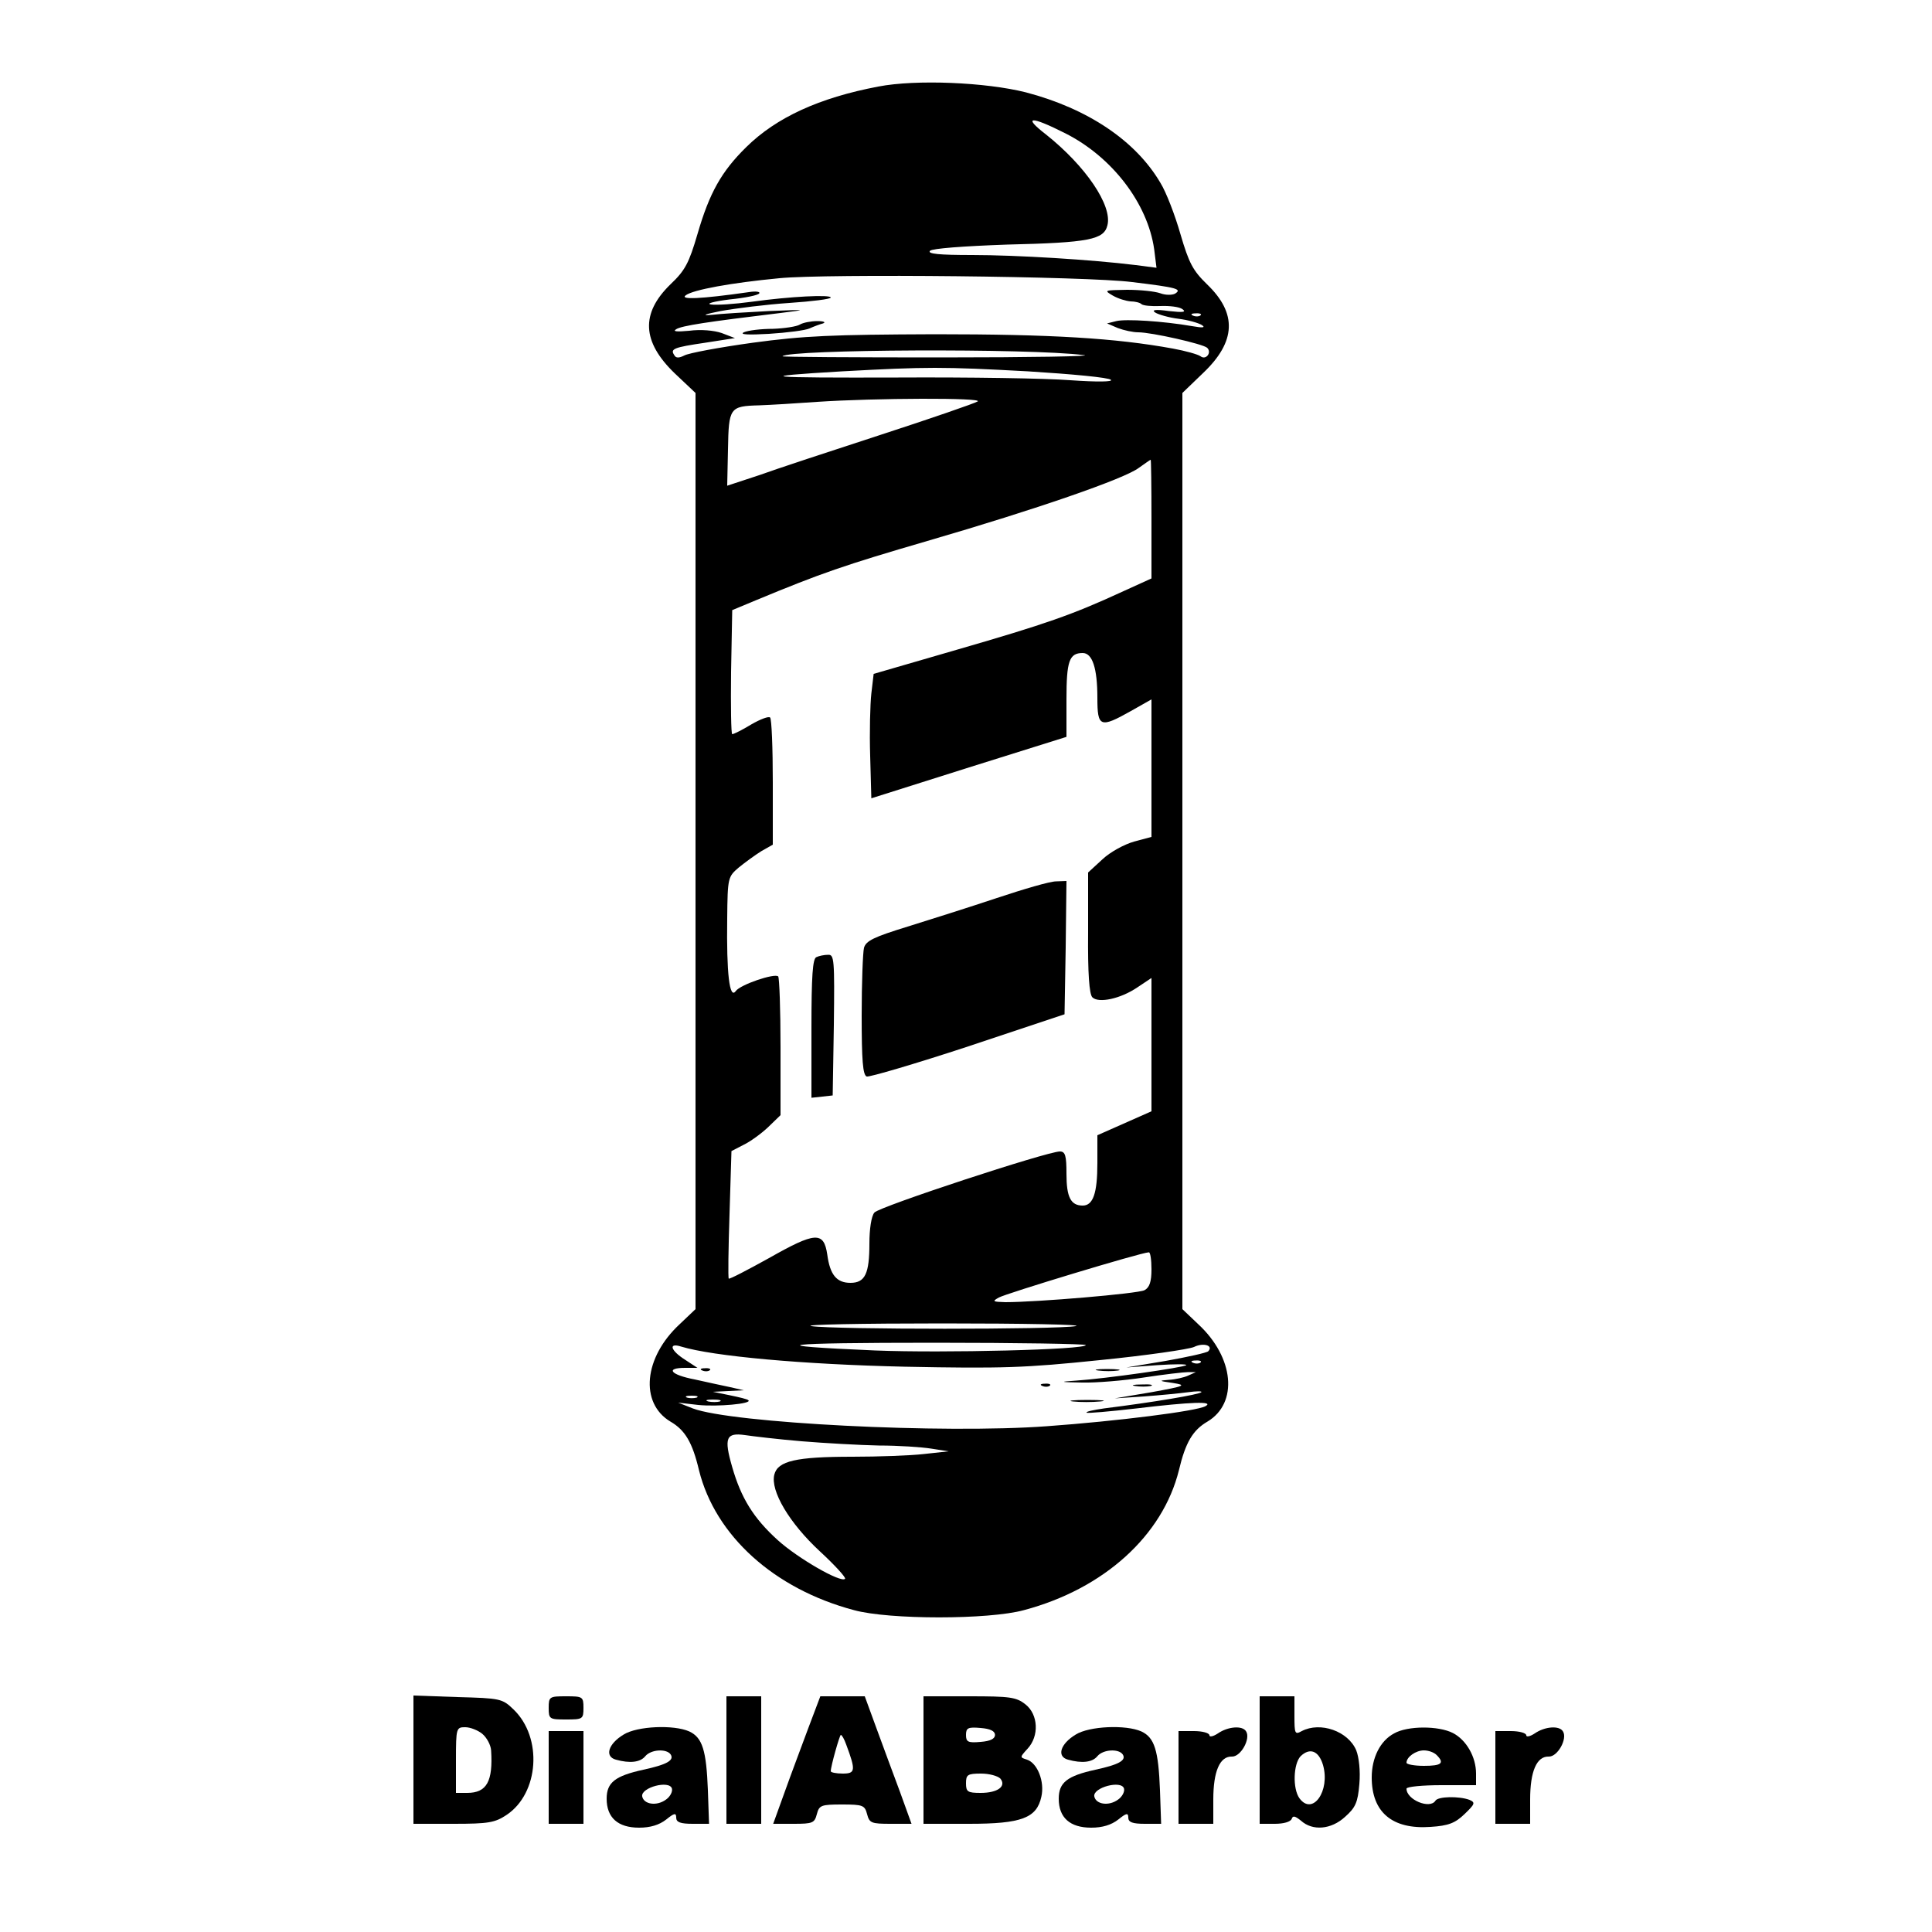
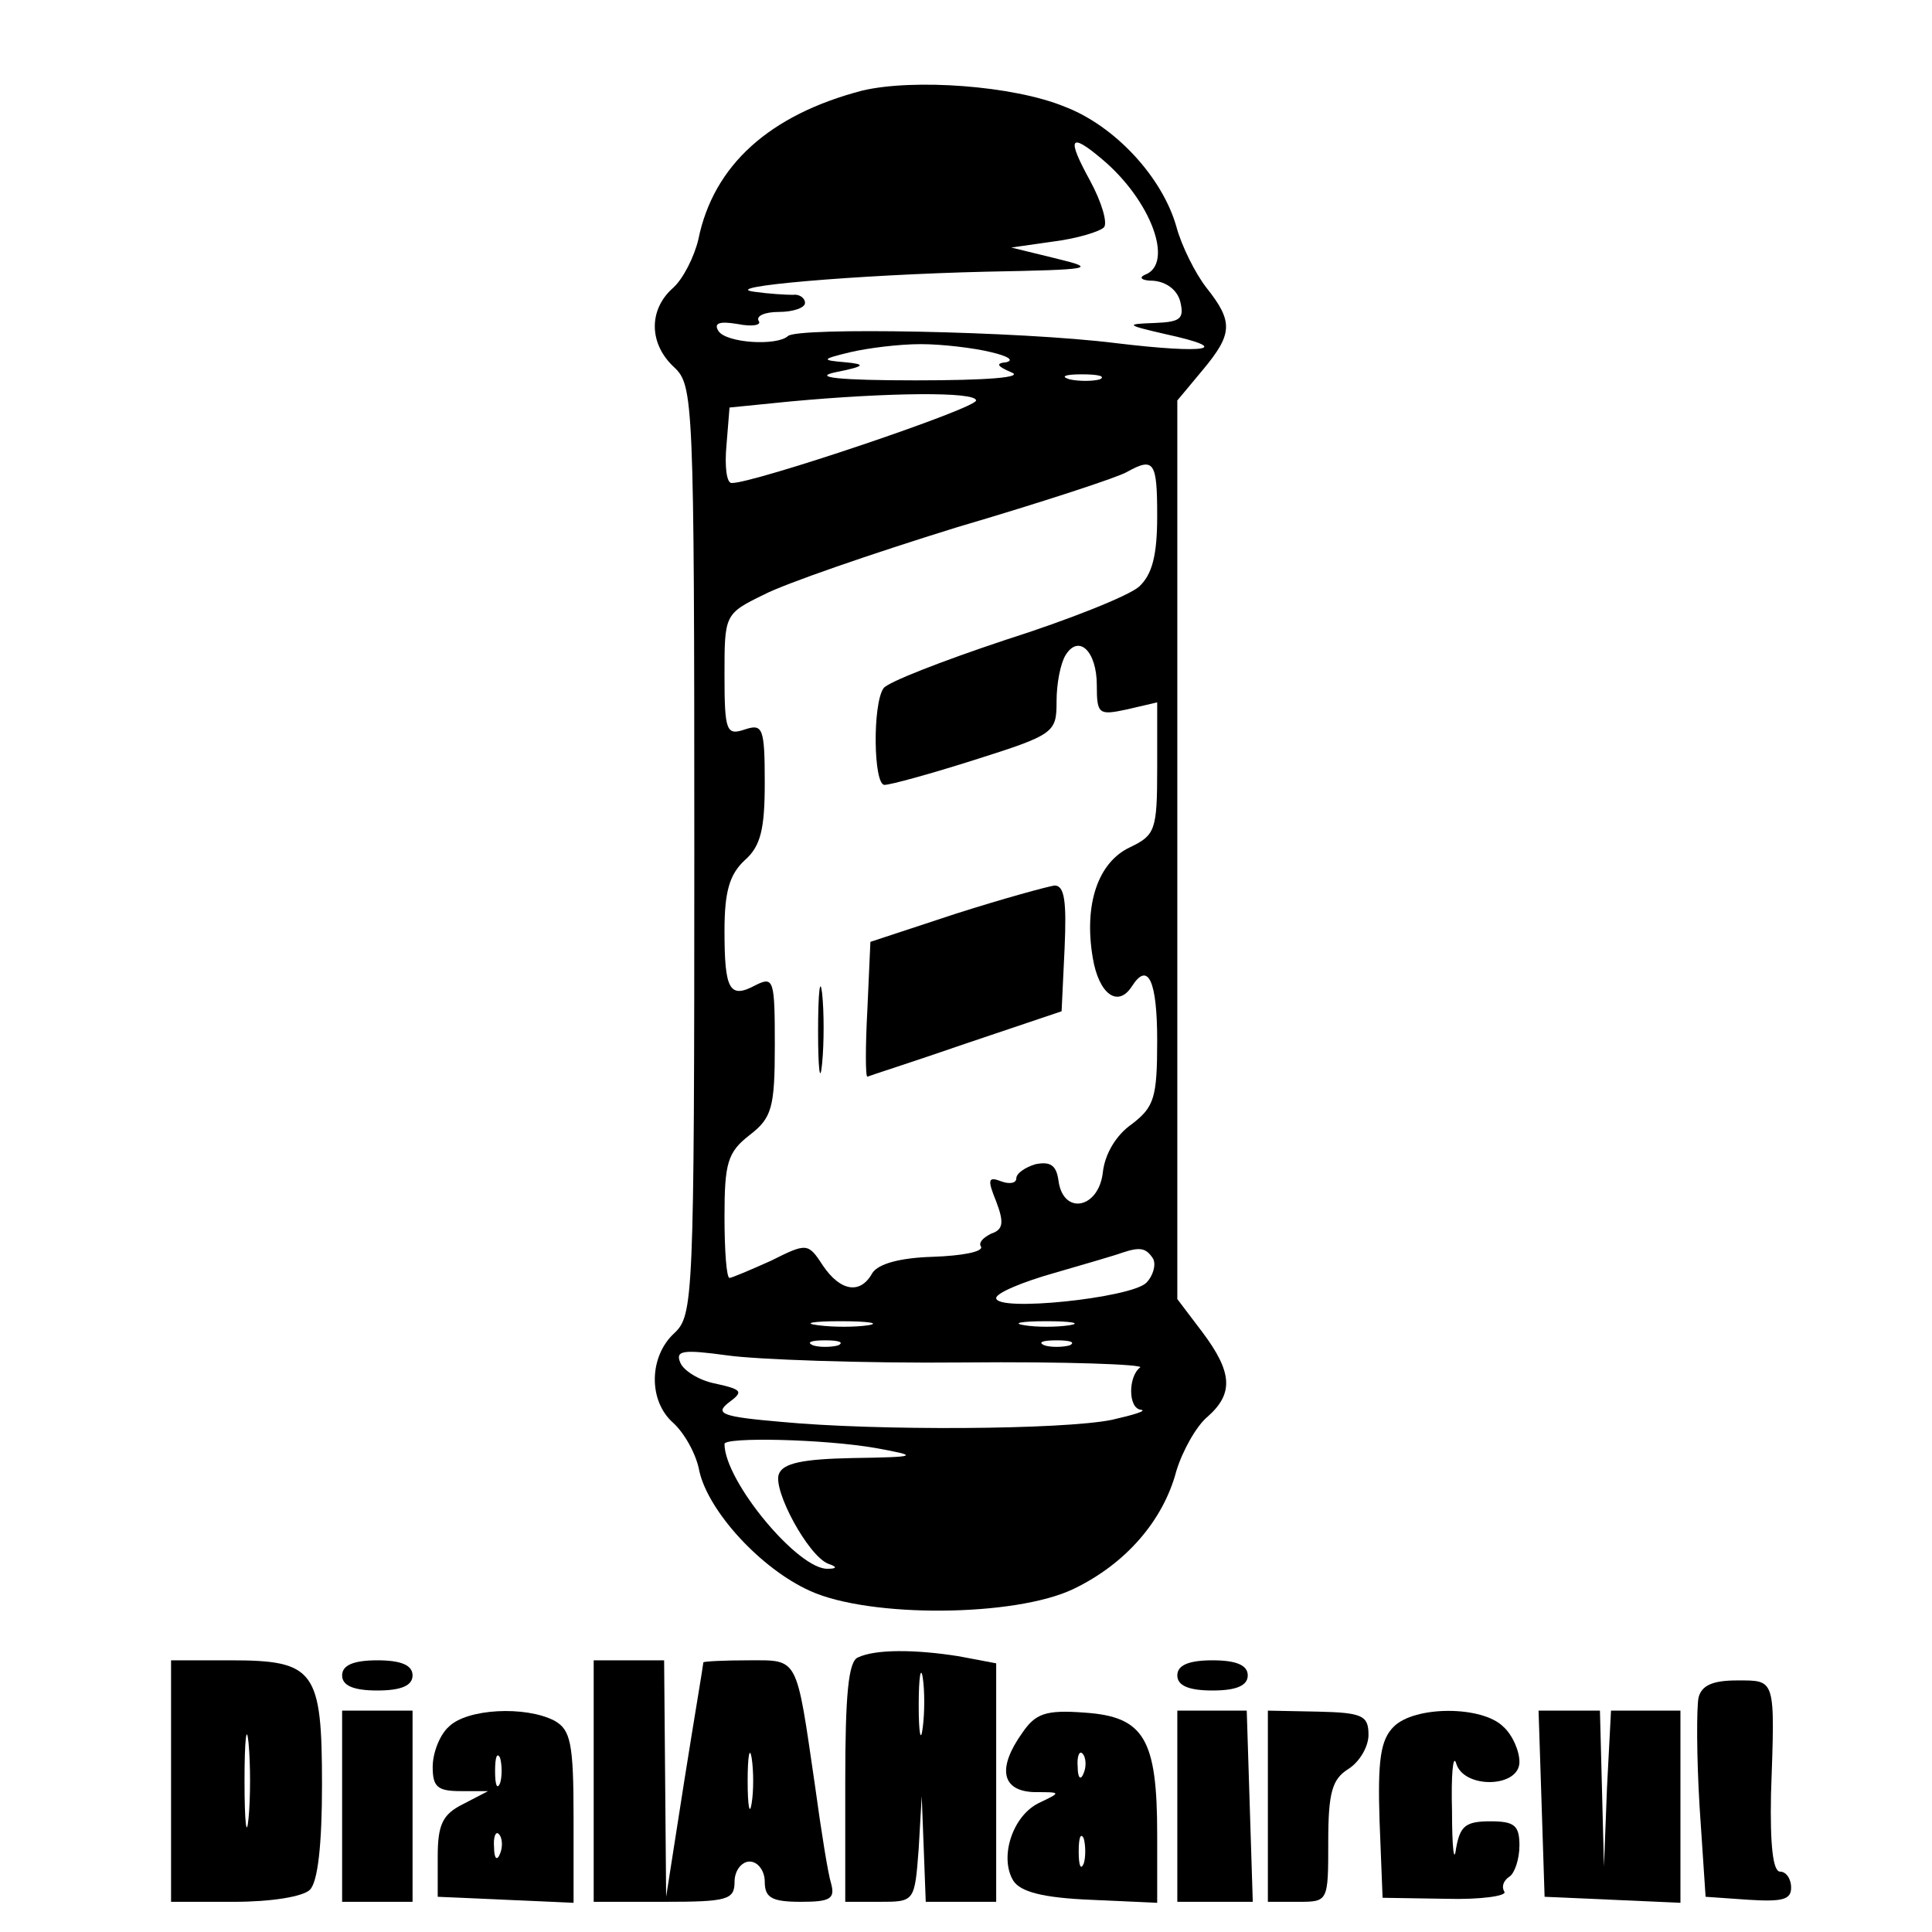
- <svg xmlns="http://www.w3.org/2000/svg" version="1.0" width="500pt" height="500pt" viewBox="0 0 500 500" preserveAspectRatio="xMidYMid meet">
-   <g transform="translate(0,500) scale(0.1,-0.1)" fill="#000000" stroke="none">
-     <path d="M2273 4776 c-153 -29 -264 -80 -342 -157 -64 -63 -95 -118 -126 -225 -22 -75 -32 -94 -70 -130 -77 -75 -74 -148 11 -230 l54 -51 0 -1186 0 -1185 -41 -39 c-93 -86 -104 -204 -24 -252 38 -22 57 -54 74 -126 42 -169 194 -307 401 -362 91 -25 349 -25 440 0 207 55 359 193 401 362 17 72 36 104 74 126 80 48 69 166 -24 252 l-41 39 0 1185 0 1186 54 52 c85 81 88 154 10 229 -37 36 -47 55 -69 130 -14 49 -37 109 -52 133 -64 109 -188 192 -348 234 -103 26 -284 34 -382 15z m484 -121 c121 -61 213 -181 230 -300 l6 -48 -54 7 c-113 14 -308 26 -423 26 -85 0 -117 3 -109 11 6 6 86 12 199 16 214 5 251 13 260 50 13 51 -56 153 -159 235 -61 47 -41 49 50 3z m173 -385 c116 -14 130 -18 111 -30 -8 -4 -25 -4 -38 1 -14 5 -52 9 -86 9 -59 -1 -61 -1 -37 -15 14 -8 34 -14 46 -15 11 0 24 -3 28 -7 4 -4 26 -6 49 -5 23 1 49 -2 57 -8 11 -8 2 -9 -35 -5 -35 5 -46 3 -35 -4 8 -5 35 -13 60 -16 25 -3 52 -11 60 -16 11 -7 3 -8 -25 -3 -75 13 -172 19 -196 13 l-24 -6 28 -12 c16 -6 39 -11 53 -11 34 0 167 -30 178 -40 13 -12 -3 -33 -17 -22 -7 5 -39 14 -72 20 -148 27 -314 37 -615 37 -268 -1 -339 -4 -472 -22 -87 -12 -167 -27 -177 -33 -14 -7 -22 -7 -26 1 -11 16 -2 20 80 32 l77 12 -34 13 c-20 7 -55 10 -84 6 -33 -3 -44 -2 -34 4 14 9 79 19 270 42 72 9 70 9 -30 5 -58 -3 -125 -7 -150 -10 -26 -2 -15 2 25 10 39 7 118 17 178 21 59 4 107 10 107 14 0 8 -104 3 -205 -11 -44 -6 -91 -9 -105 -7 -14 2 7 8 48 13 40 4 75 11 77 16 3 4 -9 6 -27 3 -126 -18 -180 -20 -163 -8 19 14 116 32 242 44 123 12 798 5 913 -10z m177 -86 c-3 -3 -12 -4 -19 -1 -8 3 -5 6 6 6 11 1 17 -2 13 -5z m-302 -103 c28 -3 -138 -6 -367 -6 -229 0 -415 1 -413 3 18 18 639 21 780 3z m-145 -42 c113 -7 210 -16 215 -22 6 -5 -33 -6 -105 -1 -63 5 -263 8 -445 7 -348 -1 -383 2 -145 16 220 12 259 12 480 0z m-130 -78 c-8 -5 -121 -44 -250 -86 -129 -42 -272 -89 -316 -105 l-82 -27 2 94 c2 108 4 112 81 114 28 1 95 5 150 9 149 10 433 11 415 1z m450 -304 l0 -154 -77 -35 c-128 -59 -197 -83 -425 -149 l-217 -63 -6 -51 c-3 -27 -5 -100 -3 -161 l3 -110 253 80 252 79 0 97 c0 99 7 120 42 120 25 0 38 -39 38 -116 0 -76 7 -79 87 -34 l53 30 0 -178 0 -178 -45 -12 c-25 -7 -62 -27 -82 -46 l-37 -34 0 -155 c-1 -106 3 -160 11 -168 16 -16 73 -4 117 26 l36 24 0 -172 0 -173 -70 -31 -70 -31 0 -72 c0 -78 -11 -110 -38 -110 -31 0 -42 22 -42 82 0 47 -3 58 -17 58 -33 0 -468 -143 -480 -158 -8 -9 -13 -43 -13 -80 0 -78 -11 -102 -49 -102 -36 0 -53 21 -60 73 -9 61 -31 59 -151 -9 -56 -31 -102 -55 -104 -53 -2 2 -1 77 2 167 l5 163 31 16 c17 8 46 29 64 46 l32 31 0 176 c0 97 -3 179 -6 183 -9 9 -98 -21 -110 -38 -16 -22 -24 45 -22 188 1 106 2 108 30 132 16 13 42 32 58 42 l30 17 0 161 c0 89 -3 165 -7 168 -3 4 -25 -4 -49 -18 -23 -14 -45 -25 -49 -25 -3 0 -4 72 -3 161 l3 160 60 25 c171 71 229 91 445 154 282 82 510 161 547 189 16 11 29 21 31 21 1 0 2 -69 2 -153z m0 -1942 c0 -32 -5 -47 -18 -54 -17 -9 -279 -31 -360 -31 -33 1 -35 2 -17 12 17 10 366 116 388 117 4 1 7 -19 7 -44z m-196 -147 c-51 -9 -625 -9 -684 0 -25 4 128 7 339 7 211 0 366 -3 345 -7z m26 -49 c0 -12 -369 -21 -545 -14 -305 13 -249 20 154 20 215 0 391 -3 391 -6z m317 -16 c-4 -4 -54 -15 -110 -25 l-102 -17 80 6 c44 3 78 3 75 0 -6 -6 -209 -35 -285 -40 -45 -3 -43 -4 15 -5 36 -1 108 5 160 13 52 8 104 14 115 14 l20 0 -20 -9 c-11 -5 -33 -10 -50 -11 -27 -2 -26 -3 10 -8 37 -6 33 -8 -55 -24 l-95 -16 75 5 c41 3 93 8 115 11 22 3 37 3 34 0 -5 -6 -124 -26 -252 -42 -27 -4 -47 -8 -45 -11 2 -2 60 3 129 11 142 17 202 19 179 6 -22 -13 -230 -39 -410 -52 -269 -20 -817 8 -917 46 l-38 15 52 -6 c50 -5 139 3 130 12 -2 3 -24 8 -48 13 l-44 9 40 2 40 2 -35 8 c-19 4 -61 13 -92 20 -63 12 -77 30 -25 30 l32 0 -32 21 c-38 24 -44 45 -10 34 83 -25 313 -46 578 -52 253 -5 312 -3 505 17 121 12 230 28 244 34 24 12 51 4 37 -11z m-20 -29 c-3 -3 -12 -4 -19 -1 -8 3 -5 6 6 6 11 1 17 -2 13 -5z m-1304 -91 c-7 -2 -19 -2 -25 0 -7 3 -2 5 12 5 14 0 19 -2 13 -5z m60 -10 c-7 -2 -21 -2 -30 0 -10 3 -4 5 12 5 17 0 24 -2 18 -5z m212 -103 c61 -5 151 -10 200 -11 50 0 110 -4 135 -8 l45 -7 -64 -7 c-35 -4 -118 -7 -185 -7 -146 0 -193 -11 -202 -46 -11 -42 39 -126 118 -199 39 -36 68 -68 65 -71 -11 -11 -122 53 -174 100 -63 57 -95 109 -118 189 -22 76 -16 90 33 83 20 -3 87 -11 147 -16z" />
-     <path d="M2070 4160 c-8 -5 -40 -10 -70 -11 -30 0 -64 -4 -75 -9 -12 -6 12 -7 65 -4 47 3 94 9 105 14 11 5 27 11 35 13 8 3 2 6 -15 6 -16 0 -37 -4 -45 -9z" />
-     <path d="M2580 2676 c-69 -23 -173 -56 -231 -74 -88 -27 -108 -37 -113 -55 -3 -12 -6 -91 -6 -175 0 -117 3 -154 13 -158 7 -2 126 33 263 78 l249 83 3 173 2 172 -27 -1 c-16 0 -84 -20 -153 -43z" />
-     <path d="M2113 2523 c-10 -3 -13 -50 -13 -184 l0 -180 28 3 27 3 3 183 c2 169 1 182 -15 181 -10 0 -24 -3 -30 -6z" />
-     <path d="M1818 1453 c7 -3 16 -2 19 1 4 3 -2 6 -13 5 -11 0 -14 -3 -6 -6z" />
-     <path d="M2843 1453 c15 -2 37 -2 50 0 12 2 0 4 -28 4 -27 0 -38 -2 -22 -4z" />
-     <path d="M2698 1413 c7 -3 16 -2 19 1 4 3 -2 6 -13 5 -11 0 -14 -3 -6 -6z" />
-     <path d="M2938 1413 c12 -2 30 -2 40 0 9 3 -1 5 -23 4 -22 0 -30 -2 -17 -4z" />
-     <path d="M2777 1373 c18 -2 50 -2 70 0 21 2 7 4 -32 4 -38 0 -55 -2 -38 -4z" />
-     <path d="M1070 446 l0 -166 104 0 c90 0 107 3 137 23 84 56 94 200 18 273 -29 28 -34 29 -145 32 l-114 4 0 -166z m178 67 c12 -10 22 -29 23 -43 5 -80 -11 -110 -62 -110 l-29 0 0 85 c0 83 1 85 24 85 13 0 33 -8 44 -17z" />
-     <path d="M1420 580 c0 -29 2 -30 45 -30 43 0 45 1 45 30 0 29 -2 30 -45 30 -43 0 -45 -1 -45 -30z" />
-     <path d="M1880 445 l0 -165 45 0 45 0 0 165 0 165 -45 0 -45 0 0 -165z" />
-     <path d="M2092 528 c-17 -46 -45 -120 -61 -165 l-30 -83 53 0 c49 0 54 2 60 25 6 23 11 25 65 25 54 0 59 -2 65 -25 6 -23 11 -25 61 -25 l54 0 -30 83 c-17 45 -44 119 -61 165 l-30 82 -58 0 -57 0 -31 -82z m98 -43 c25 -67 24 -75 -9 -75 -17 0 -31 3 -31 6 0 13 23 94 26 94 3 0 9 -11 14 -25z" />
-     <path d="M2390 445 l0 -165 118 0 c136 0 175 15 187 70 9 39 -10 87 -37 96 -19 6 -19 6 1 28 31 33 28 89 -5 115 -24 19 -40 21 -145 21 l-119 0 0 -165z m185 65 c0 -10 -12 -16 -37 -18 -33 -3 -38 0 -38 18 0 18 5 21 38 18 25 -2 37 -8 37 -18z m14 -113 c16 -20 -7 -37 -51 -37 -34 0 -38 3 -38 25 0 22 4 25 39 25 21 0 43 -6 50 -13z" />
-     <path d="M3260 445 l0 -165 39 0 c23 0 41 5 44 13 3 9 9 7 24 -5 30 -27 78 -23 114 10 27 24 33 37 37 85 3 34 -1 69 -8 87 -21 50 -93 75 -141 50 -18 -10 -19 -7 -19 40 l0 50 -45 0 -45 0 0 -165z m164 -13 c19 -67 -27 -132 -61 -86 -18 25 -16 89 3 109 24 23 47 14 58 -23z" />
-     <path d="M1614 511 c-40 -24 -50 -57 -20 -65 36 -10 63 -7 76 9 15 18 56 20 66 4 9 -15 -11 -26 -71 -39 -73 -16 -95 -33 -95 -75 0 -49 29 -75 84 -75 29 0 52 7 70 21 21 17 26 18 26 5 0 -12 11 -16 43 -16 l42 0 -3 87 c-4 103 -14 136 -48 152 -40 18 -135 14 -170 -8z m110 -168 c-24 -18 -58 -13 -62 8 -4 23 71 43 77 20 2 -8 -5 -21 -15 -28z" />
-     <path d="M2784 511 c-40 -24 -50 -57 -20 -65 36 -10 63 -7 76 9 15 18 56 20 66 4 9 -15 -11 -26 -71 -39 -73 -16 -95 -33 -95 -75 0 -49 29 -75 84 -75 29 0 52 7 70 21 21 17 26 18 26 5 0 -12 11 -16 43 -16 l42 0 -3 87 c-4 103 -14 136 -48 152 -40 18 -135 14 -170 -8z m110 -168 c-24 -18 -58 -13 -62 8 -4 23 71 43 77 20 2 -8 -5 -21 -15 -28z" />
-     <path d="M3152 514 c-12 -8 -22 -10 -22 -5 0 6 -18 11 -40 11 l-40 0 0 -120 0 -120 45 0 45 0 0 63 c0 73 17 112 48 111 23 -1 49 46 37 65 -9 16 -47 13 -73 -5z" />
-     <path d="M3608 514 c-36 -19 -58 -63 -58 -114 0 -90 53 -135 152 -128 47 3 64 10 88 33 27 26 29 30 13 37 -27 10 -81 9 -88 -2 -14 -23 -75 2 -75 31 0 5 41 9 90 9 l90 0 0 30 c0 43 -25 87 -60 105 -37 19 -117 19 -152 -1z m110 -56 c21 -21 13 -28 -33 -28 -25 0 -45 4 -45 8 0 15 24 32 45 32 12 0 26 -5 33 -12z" />
-     <path d="M3972 514 c-12 -8 -22 -10 -22 -5 0 6 -18 11 -40 11 l-40 0 0 -120 0 -120 45 0 45 0 0 63 c0 73 17 112 48 111 23 -1 49 46 37 65 -9 16 -47 13 -73 -5z" />
-     <path d="M1420 400 l0 -120 45 0 45 0 0 120 0 120 -45 0 -45 0 0 -120z" />
+ <svg xmlns="http://www.w3.org/2000/svg" version="1.0" width="192pt" height="192pt" viewBox="0 0 192 192" preserveAspectRatio="xMidYMid meet">
+   <g transform="translate(0,192) scale(0.1,-0.1)" fill="#000000" stroke="none">
+     <path d="M857 1830 c-92 -24 -148 -74 -163 -148 -4 -17 -15 -39 -25 -48 -25 -22 -24 -56 1 -79 19 -18 20 -31 20 -480 0 -449 -1 -462 -20 -480 -25 -23 -26 -67 -1 -89 11 -10 23 -31 26 -48 9 -40 61 -97 110 -119 59 -27 204 -26 262 2 52 25 89 68 102 117 6 20 20 45 31 54 26 23 25 44 -5 84 l-25 33 0 446 0 447 25 30 c30 36 31 48 4 82 -11 14 -25 42 -30 61 -14 49 -61 100 -111 119 -51 21 -150 28 -201 16z m238 -68 c49 -41 72 -104 43 -115 -7 -3 -3 -6 8 -6 13 -1 24 -9 27 -21 4 -17 0 -20 -26 -21 -29 -1 -28 -2 11 -11 69 -15 42 -20 -49 -9 -96 12 -317 16 -326 7 -11 -10 -61 -7 -69 5 -5 8 1 10 19 7 15 -3 24 -1 21 3 -3 5 6 9 20 9 14 0 26 4 26 9 0 5 -6 9 -12 8 -7 0 -24 1 -38 3 -39 5 103 17 230 20 106 2 111 3 70 13 l-45 11 42 6 c24 3 46 10 50 14 4 4 -2 25 -14 47 -23 42 -20 48 12 21z m-110 -192 c17 -4 23 -8 15 -10 -11 -1 -9 -4 5 -10 13 -5 -23 -8 -95 -8 -76 0 -103 3 -80 8 30 6 31 8 10 10 -24 2 -24 3 5 10 17 4 48 8 70 8 22 0 54 -4 70 -8z m108 -27 c-7 -2 -21 -2 -30 0 -10 3 -4 5 12 5 17 0 24 -2 18 -5z m-123 -21 c0 -8 -223 -83 -243 -82 -5 0 -7 17 -5 38 l3 37 60 6 c97 9 185 10 185 1z m180 -115 c0 -39 -5 -58 -18 -70 -10 -9 -70 -33 -133 -53 -63 -21 -117 -42 -121 -48 -11 -16 -10 -96 1 -96 6 0 46 11 90 25 79 25 81 27 81 58 0 18 4 38 9 46 13 21 31 4 31 -30 0 -29 2 -30 30 -24 l30 7 0 -66 c0 -61 -2 -66 -27 -78 -32 -15 -46 -57 -37 -110 6 -36 25 -50 39 -28 16 25 25 5 25 -54 0 -57 -3 -66 -25 -83 -16 -11 -27 -30 -29 -48 -4 -36 -39 -43 -44 -9 -2 16 -8 20 -23 17 -10 -3 -19 -9 -19 -14 0 -5 -7 -6 -15 -3 -13 5 -14 2 -5 -20 8 -21 7 -28 -5 -32 -8 -4 -13 -9 -10 -13 2 -5 -19 -9 -48 -10 -33 -1 -54 -7 -60 -16 -12 -22 -32 -18 -49 7 -15 23 -16 23 -52 5 -20 -9 -39 -17 -41 -17 -3 0 -5 27 -5 61 0 53 3 64 25 81 22 17 25 27 25 89 0 65 -1 69 -19 60 -26 -14 -31 -5 -31 54 0 39 5 56 20 70 16 14 20 31 20 77 0 55 -2 59 -20 53 -18 -6 -20 -2 -20 54 0 60 0 61 39 80 21 11 108 41 192 67 85 25 161 50 169 55 27 15 30 10 30 -44z m-4 -738 c3 -6 0 -17 -7 -24 -16 -15 -149 -29 -149 -15 0 5 26 16 58 25 31 9 62 18 67 20 18 6 24 5 31 -6z m-283 -66 c-13 -2 -35 -2 -50 0 -16 2 -5 4 22 4 28 0 40 -2 28 -4z m200 0 c-13 -2 -33 -2 -45 0 -13 2 -3 4 22 4 25 0 35 -2 23 -4z m-230 -20 c-7 -2 -19 -2 -25 0 -7 3 -2 5 12 5 14 0 19 -2 13 -5z m230 0 c-7 -2 -19 -2 -25 0 -7 3 -2 5 12 5 14 0 19 -2 13 -5z m-105 -17 c101 1 180 -2 175 -5 -12 -9 -12 -41 1 -42 6 -1 -7 -5 -29 -10 -49 -10 -235 -11 -329 -2 -58 5 -66 8 -52 19 15 11 14 13 -13 19 -16 3 -32 13 -35 21 -5 12 3 13 47 7 28 -4 134 -8 235 -7z m-88 -85 c44 -8 43 -9 -23 -10 -49 -1 -69 -5 -73 -16 -6 -16 29 -81 49 -89 9 -3 9 -5 0 -5 -29 -2 -103 87 -103 124 0 7 98 5 150 -4z" />
+     <path d="M950 1012 l-85 -28 -3 -67 c-2 -37 -2 -67 0 -67 2 1 46 15 98 33 l95 32 3 63 c2 46 0 62 -10 62 -7 -1 -51 -13 -98 -28z" />
+     <path d="M813 895 c0 -38 2 -53 4 -32 2 20 2 52 0 70 -2 17 -4 1 -4 -38z" />
+     <path d="M853 273 c-10 -3 -13 -38 -13 -124 l0 -119 34 0 c35 0 35 0 39 53 l3 52 2 -52 2 -53 35 0 35 0 0 119 0 118 -37 7 c-44 7 -83 7 -100 -1z m64 -70 c-2 -16 -4 -5 -4 22 0 28 2 40 4 28 2 -13 2 -35 0 -50z" />
+     <path d="M170 150 l0 -120 63 0 c36 0 68 5 75 12 8 8 12 46 12 104 0 114 -7 124 -91 124 l-59 0 0 -120z m77 -37 c-2 -21 -4 -4 -4 37 0 41 2 58 4 38 2 -21 2 -55 0 -75z" />
+     <path d="M340 255 c0 -10 11 -15 35 -15 24 0 35 5 35 15 0 10 -11 15 -35 15 -24 0 -35 -5 -35 -15z" />
+     <path d="M590 150 l0 -120 70 0 c63 0 70 2 70 20 0 11 7 20 15 20 8 0 15 -9 15 -20 0 -16 7 -20 36 -20 29 0 34 3 30 18 -3 9 -10 53 -16 97 -19 130 -16 125 -66 125 -24 0 -44 -1 -45 -2 0 -2 -9 -55 -19 -118 l-18 -115 -1 118 -1 117 -35 0 -35 0 0 -120z m157 -22 c-2 -13 -4 -3 -4 22 0 25 2 35 4 23 2 -13 2 -33 0 -45z" />
+     <path d="M1170 255 c0 -10 11 -15 35 -15 24 0 35 5 35 15 0 10 -11 15 -35 15 -24 0 -35 -5 -35 -15z" />
+     <path d="M1688 233 c-2 -10 -2 -58 1 -108 l6 -90 43 -3 c33 -2 42 0 42 12 0 9 -5 16 -11 16 -7 0 -10 26 -9 77 4 116 5 113 -34 113 -24 0 -35 -5 -38 -17z" />
+     <path d="M340 125 l0 -95 35 0 35 0 0 95 0 95 -35 0 -35 0 0 -95z" />
+     <path d="M446 204 c-9 -8 -16 -26 -16 -40 0 -20 5 -24 28 -24 l27 0 -25 -13 c-20 -10 -25 -20 -25 -52 l0 -40 68 -3 67 -3 0 85 c0 74 -3 87 -19 96 -29 15 -87 12 -105 -6z m51 -56 c-3 -7 -5 -2 -5 12 0 14 2 19 5 13 2 -7 2 -19 0 -25z m0 -70 c-3 -8 -6 -5 -6 6 -1 11 2 17 5 13 3 -3 4 -12 1 -19z" />
+     <path d="M1016 198 c-25 -35 -21 -58 12 -59 27 0 27 0 4 -11 -26 -13 -39 -54 -25 -77 7 -11 29 -17 77 -19 l66 -3 0 68 c0 95 -13 117 -72 121 -39 3 -49 -1 -62 -20z m61 -40 c-3 -8 -6 -5 -6 6 -1 11 2 17 5 13 3 -3 4 -12 1 -19z m0 -90 c-3 -7 -5 -2 -5 12 0 14 2 19 5 13 2 -7 2 -19 0 -25z" />
+     <path d="M1170 125 l0 -95 38 0 37 0 -3 95 -3 95 -35 0 -34 0 0 -95z" />
+     <path d="M1260 125 l0 -95 30 0 c30 0 30 0 30 60 0 49 4 62 20 72 11 7 20 22 20 34 0 19 -6 22 -50 23 l-50 1 0 -95z" />
+     <path d="M1385 204 c-13 -13 -16 -33 -14 -94 l3 -76 63 -1 c35 -1 61 3 58 7 -3 5 -1 11 5 15 5 3 10 17 10 31 0 20 -5 24 -29 24 -25 0 -30 -5 -34 -27 -2 -16 -4 1 -4 37 -1 36 1 57 4 48 7 -26 63 -25 63 1 0 11 -7 27 -16 35 -21 21 -88 21 -109 0z" />
+     <path d="M1532 128 l3 -93 68 -3 67 -3 0 96 0 95 -35 0 -34 0 -4 -77 -3 -78 -2 78 -2 77 -30 0 -31 0 3 -92z" />
  </g>
</svg>
